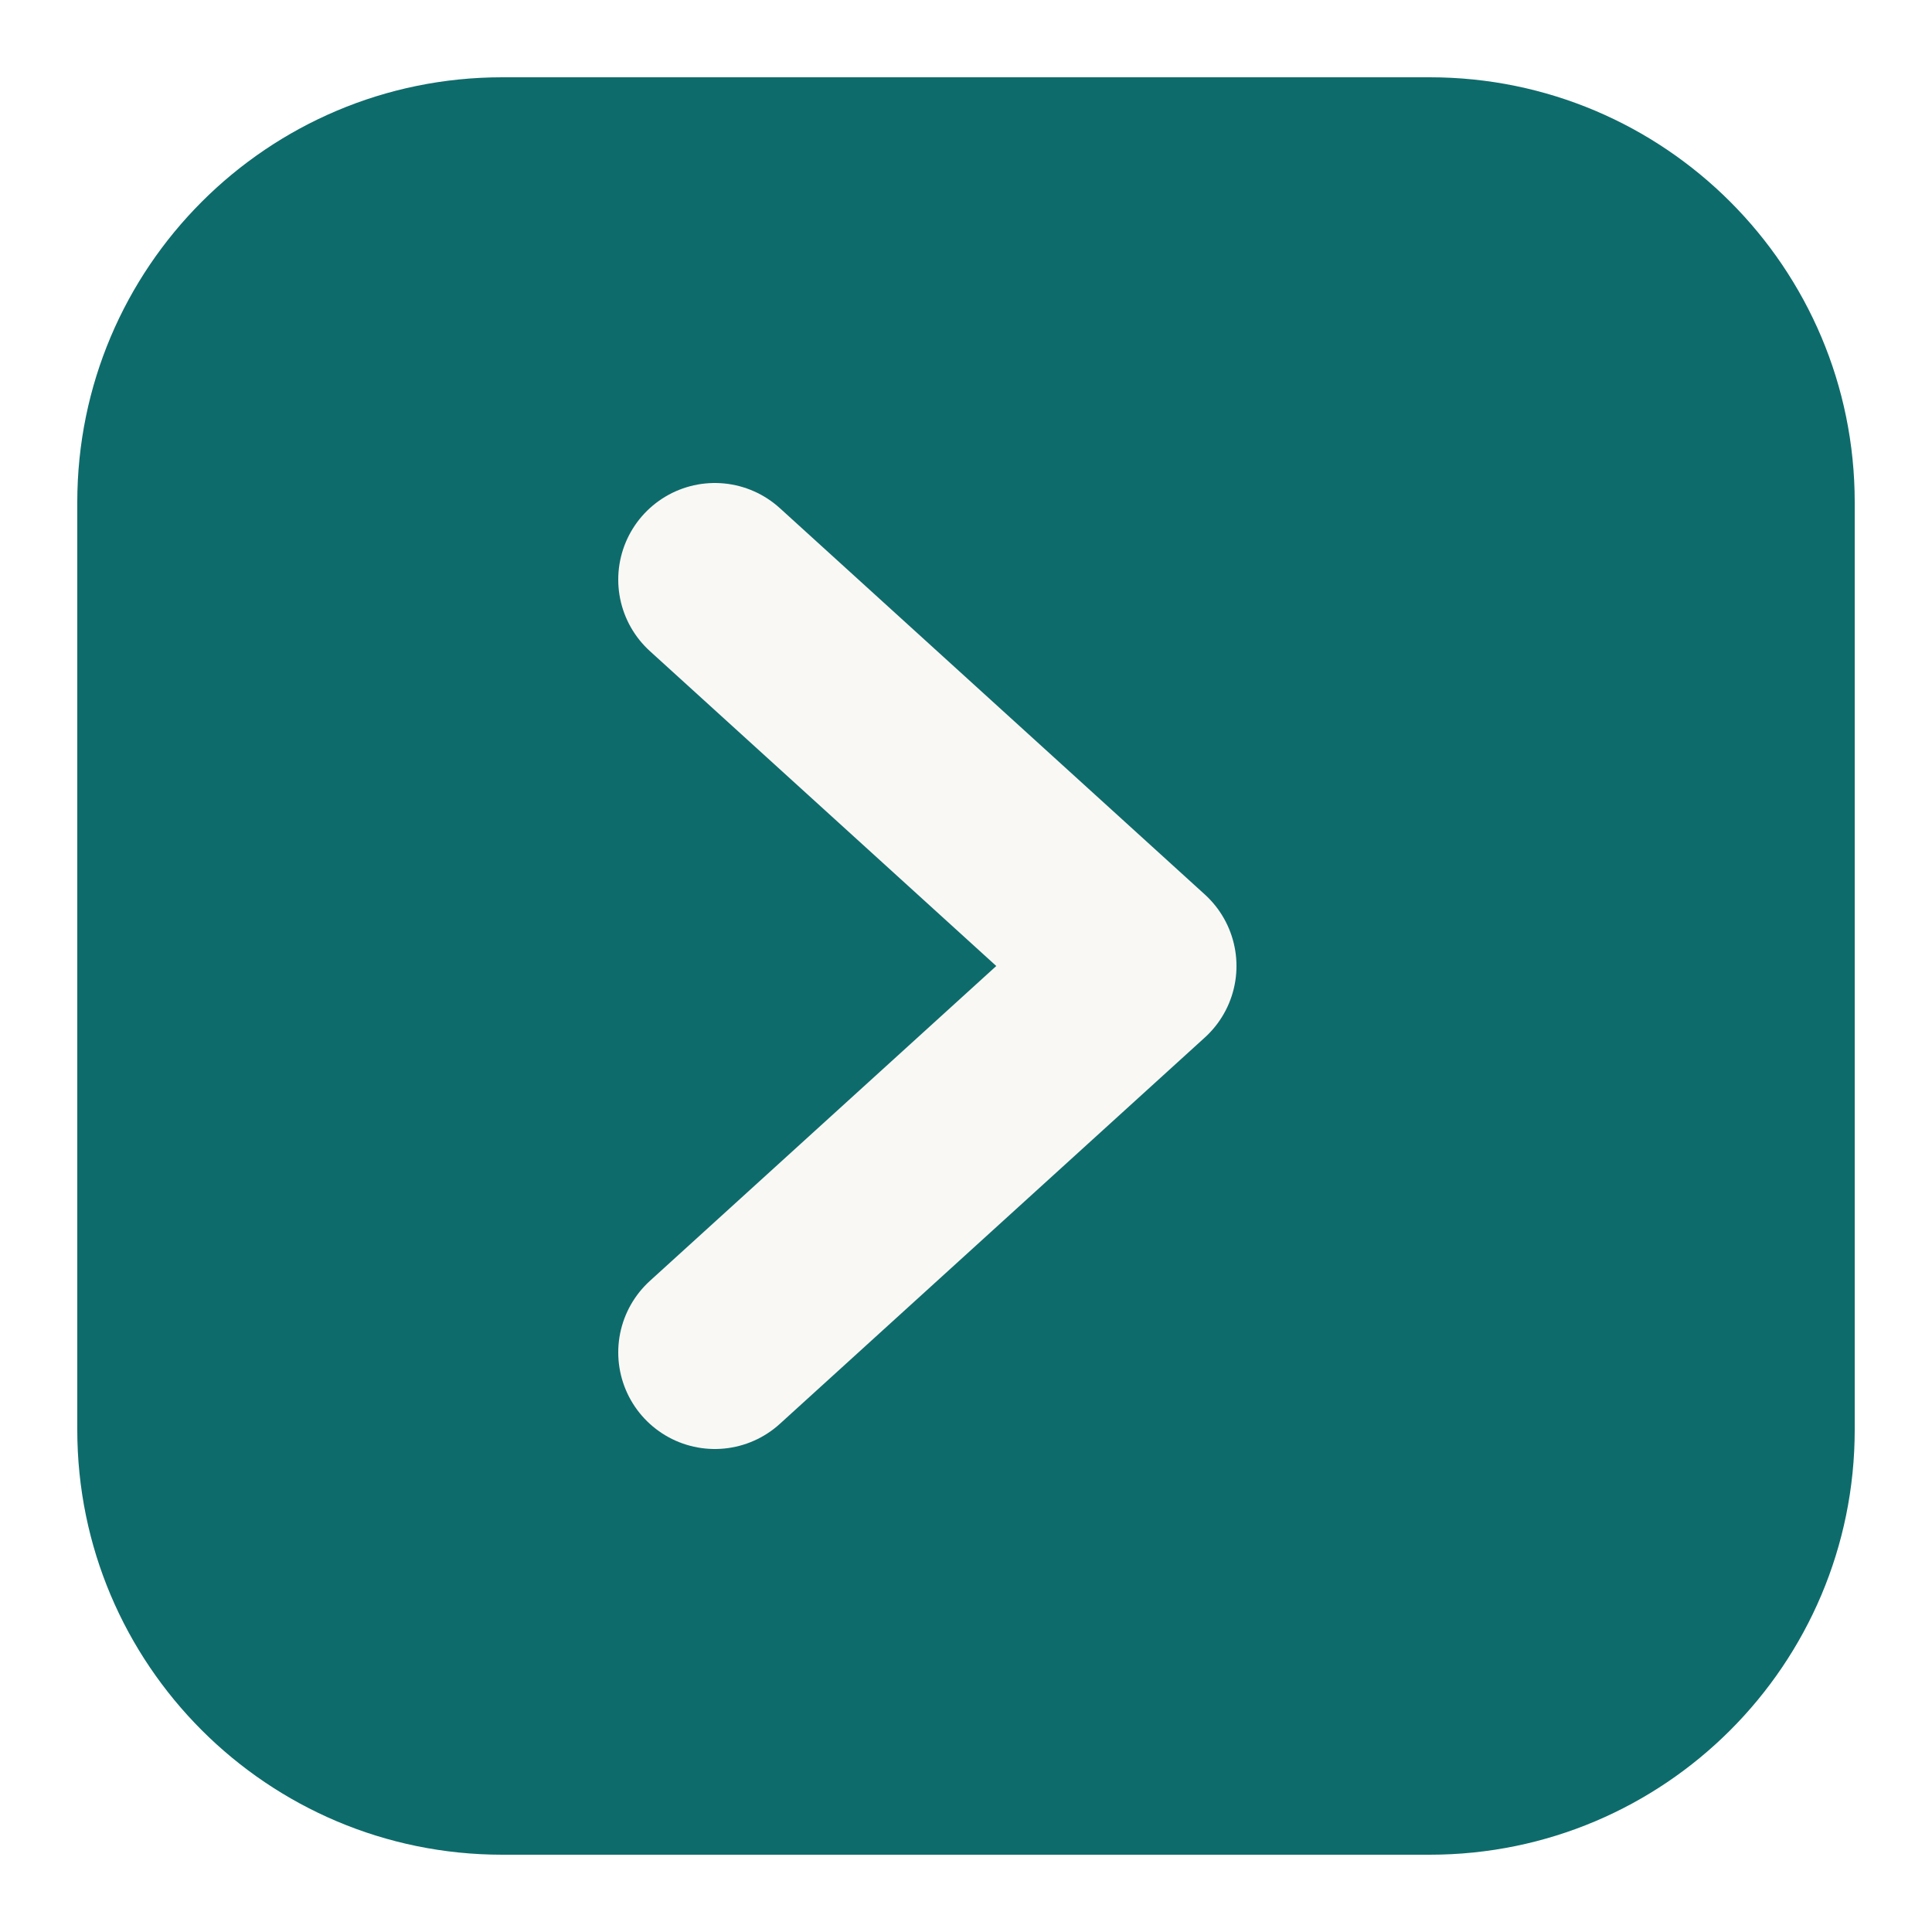
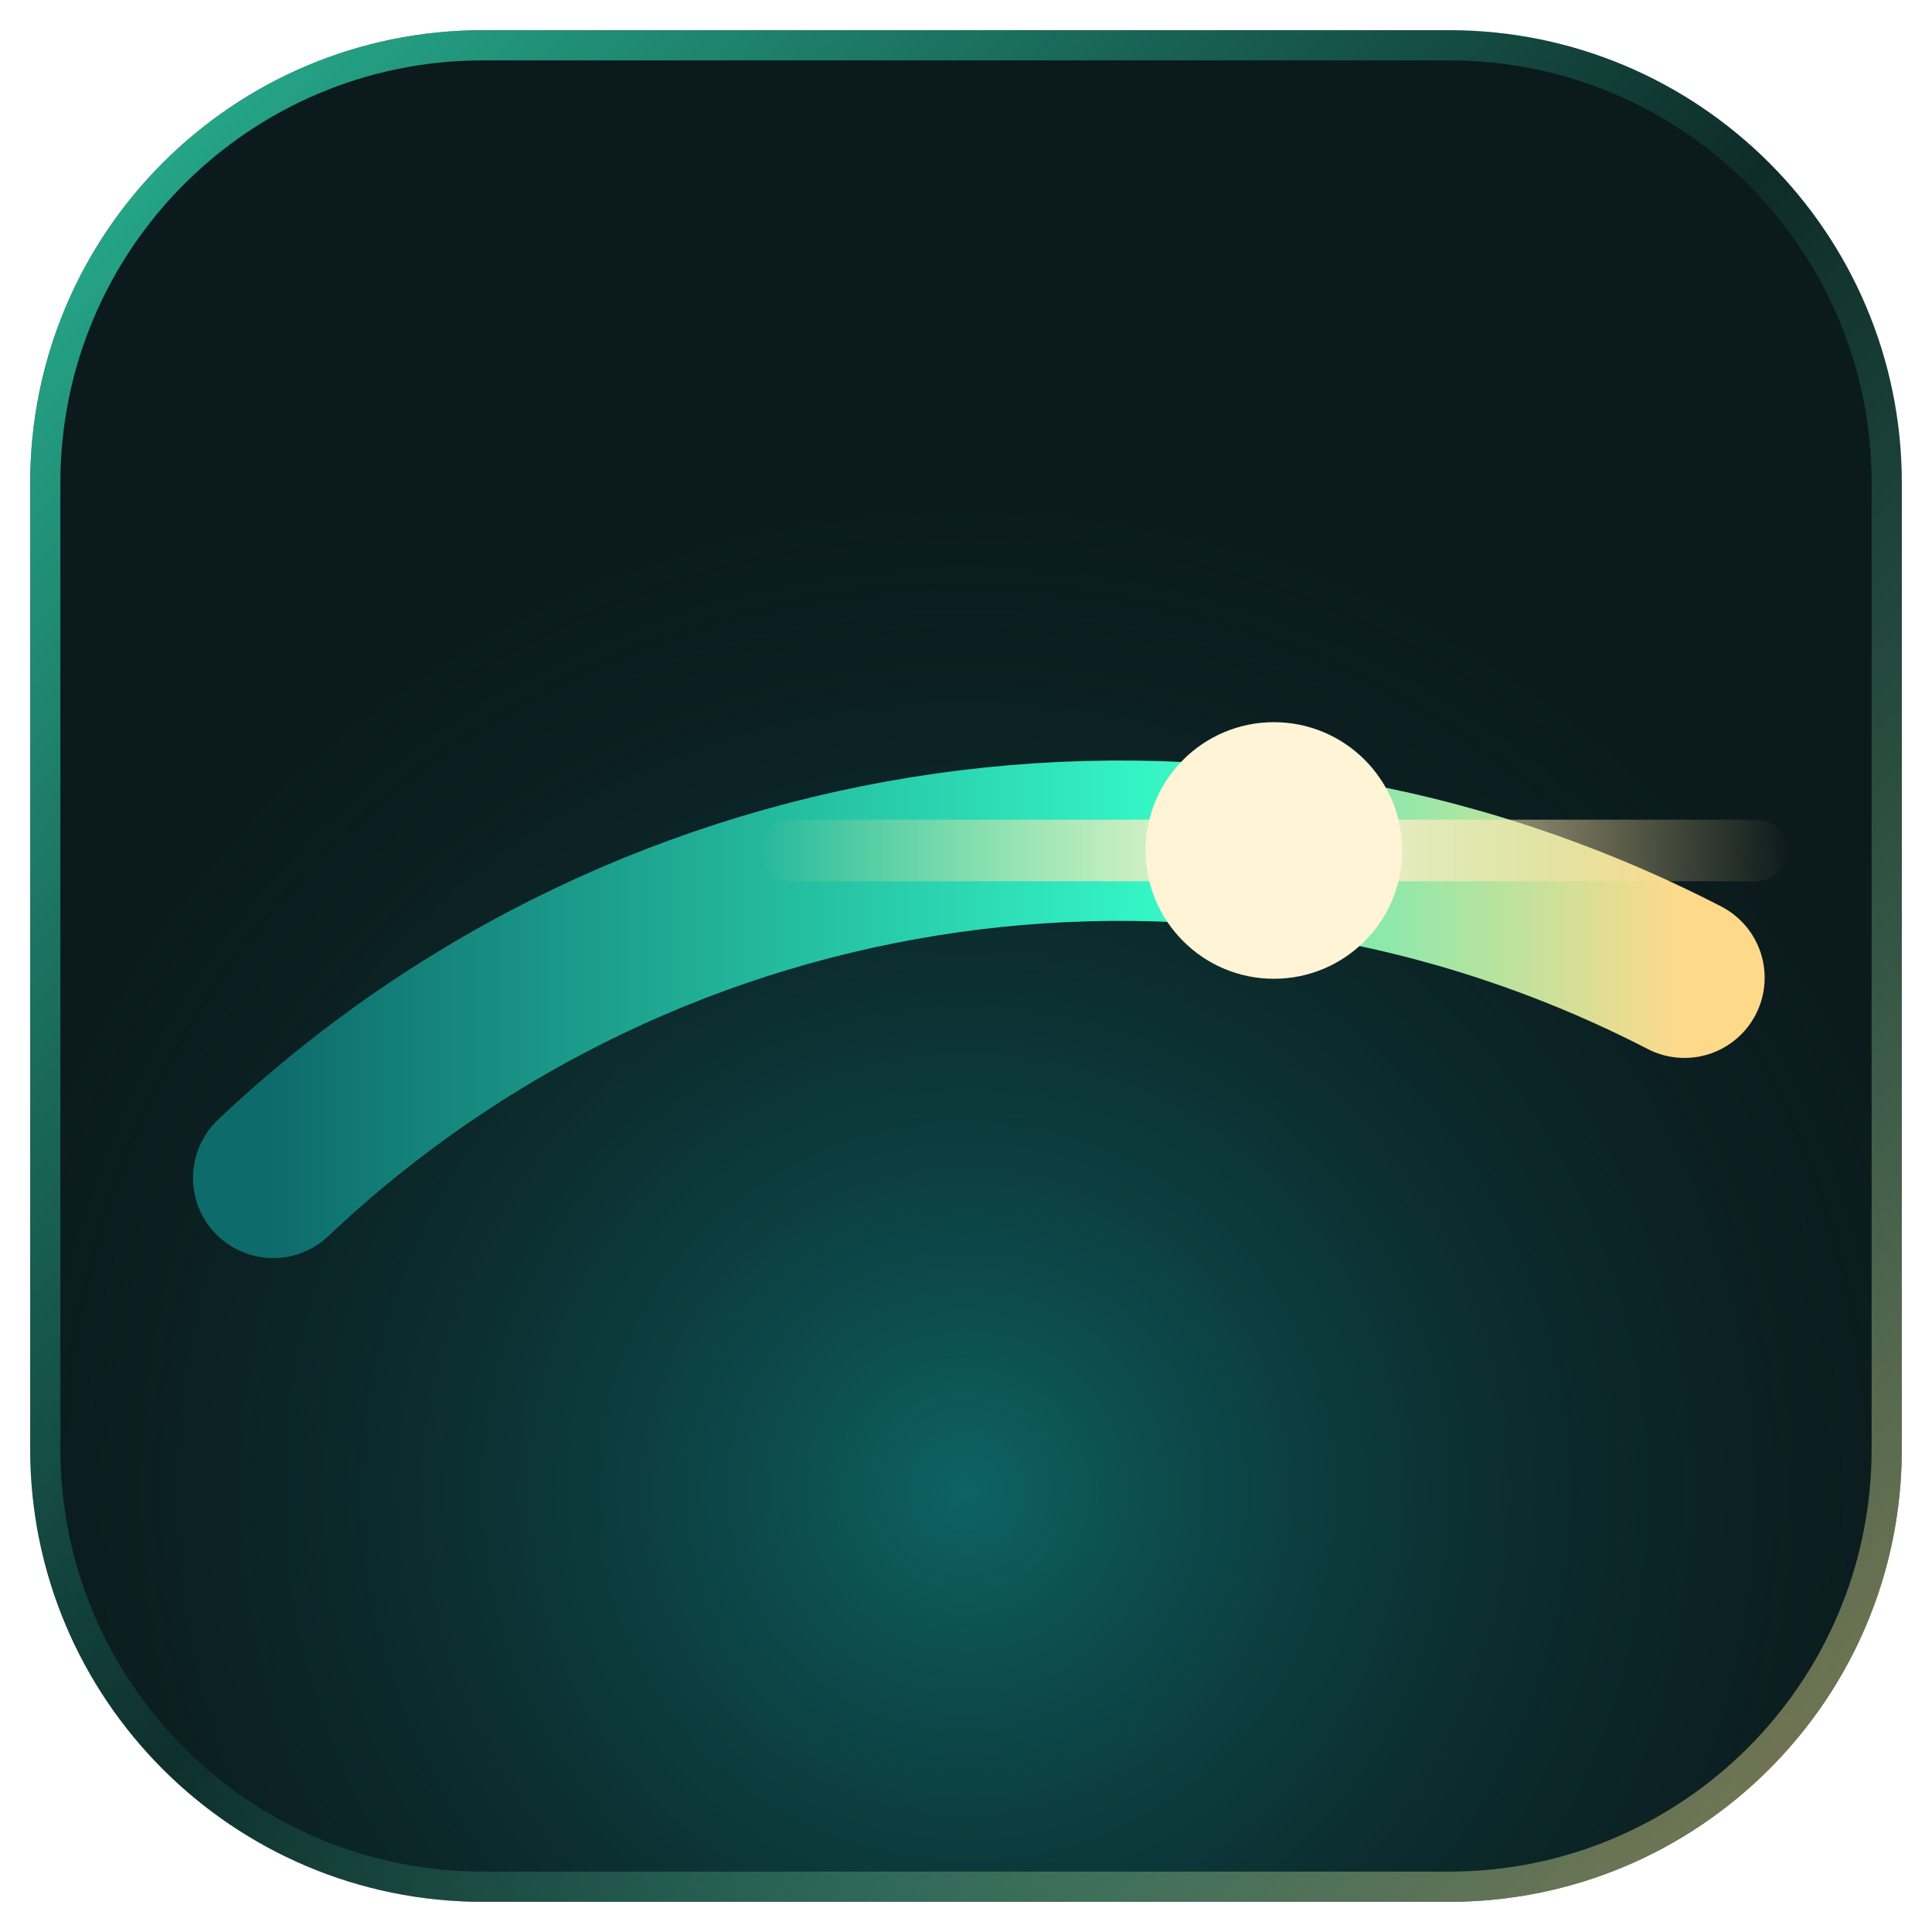
- <svg xmlns="http://www.w3.org/2000/svg" viewBox="0 0 100 100" width="100" height="100" role="img" aria-label="SteinProduct">
-   <rect x="4" y="4" width="92" height="92" rx="22" fill="#0E6B6B" />
-   <polyline points="37,30 59,50 37,70" fill="none" stroke="#FAF8F5" stroke-width="10" stroke-linecap="round" stroke-linejoin="round" />
+ <svg xmlns="http://www.w3.org/2000/svg" viewBox="0 0 64 64" width="64" height="64">
+   <defs>
+     <linearGradient id="th" gradientUnits="userSpaceOnUse" x1="5.0" y1="0" x2="60.0" y2="0">
+       <stop offset="0" stop-color="#0E6B6B" />
+       <stop offset=".62" stop-color="#34F5C5" />
+       <stop offset="1" stop-color="#FFD98A" />
+     </linearGradient>
+     <linearGradient id="ts">
+       <stop offset="0" stop-color="#FFD98A" stop-opacity="0" />
+       <stop offset=".5" stop-color="#FFF4D6" />
+       <stop offset="1" stop-color="#FFD98A" stop-opacity="0" />
+     </linearGradient>
+     <linearGradient id="rim" x1="0" y1="0" x2="1" y2="1">
+       <stop offset="0" stop-color="#34F5C5" stop-opacity=".7" />
+       <stop offset=".5" stop-color="#34F5C5" stop-opacity=".08" />
+       <stop offset="1" stop-color="#FFD98A" stop-opacity=".5" />
+     </linearGradient>
+     <radialGradient id="tg" cx=".5" cy=".78" r=".6">
+       <stop offset="0" stop-color="#0E6B6B" stop-opacity=".9" />
+       <stop offset="1" stop-color="#0B1A1C" stop-opacity="0" />
+     </radialGradient>
+   </defs>
+   <rect x="1" y="1" width="62" height="62" rx="15" fill="#0B1A1C" />
+   <rect x="1" y="1" width="62" height="62" rx="15" fill="url(#tg)" />
+   <rect x="1.5" y="1.5" width="61" height="61" rx="14.5" fill="none" stroke="url(#rim)" />
+   <g transform="translate(4.8,1.5) scale(.85)">
+     <g transform="translate(0,5)">
+       <path d="M5 39.14 A48 48 0 0 1 60 31.34" fill="none" stroke="url(#th)" stroke-width="6.25" stroke-linecap="round" />
+       <rect x="24" y="25.18" width="40" height="2.4" rx="1.2" fill="url(#ts)" />
+       <circle cx="44" cy="26.38" r="5" fill="#FFF4D6" />
+     </g>
+   </g>
</svg>
